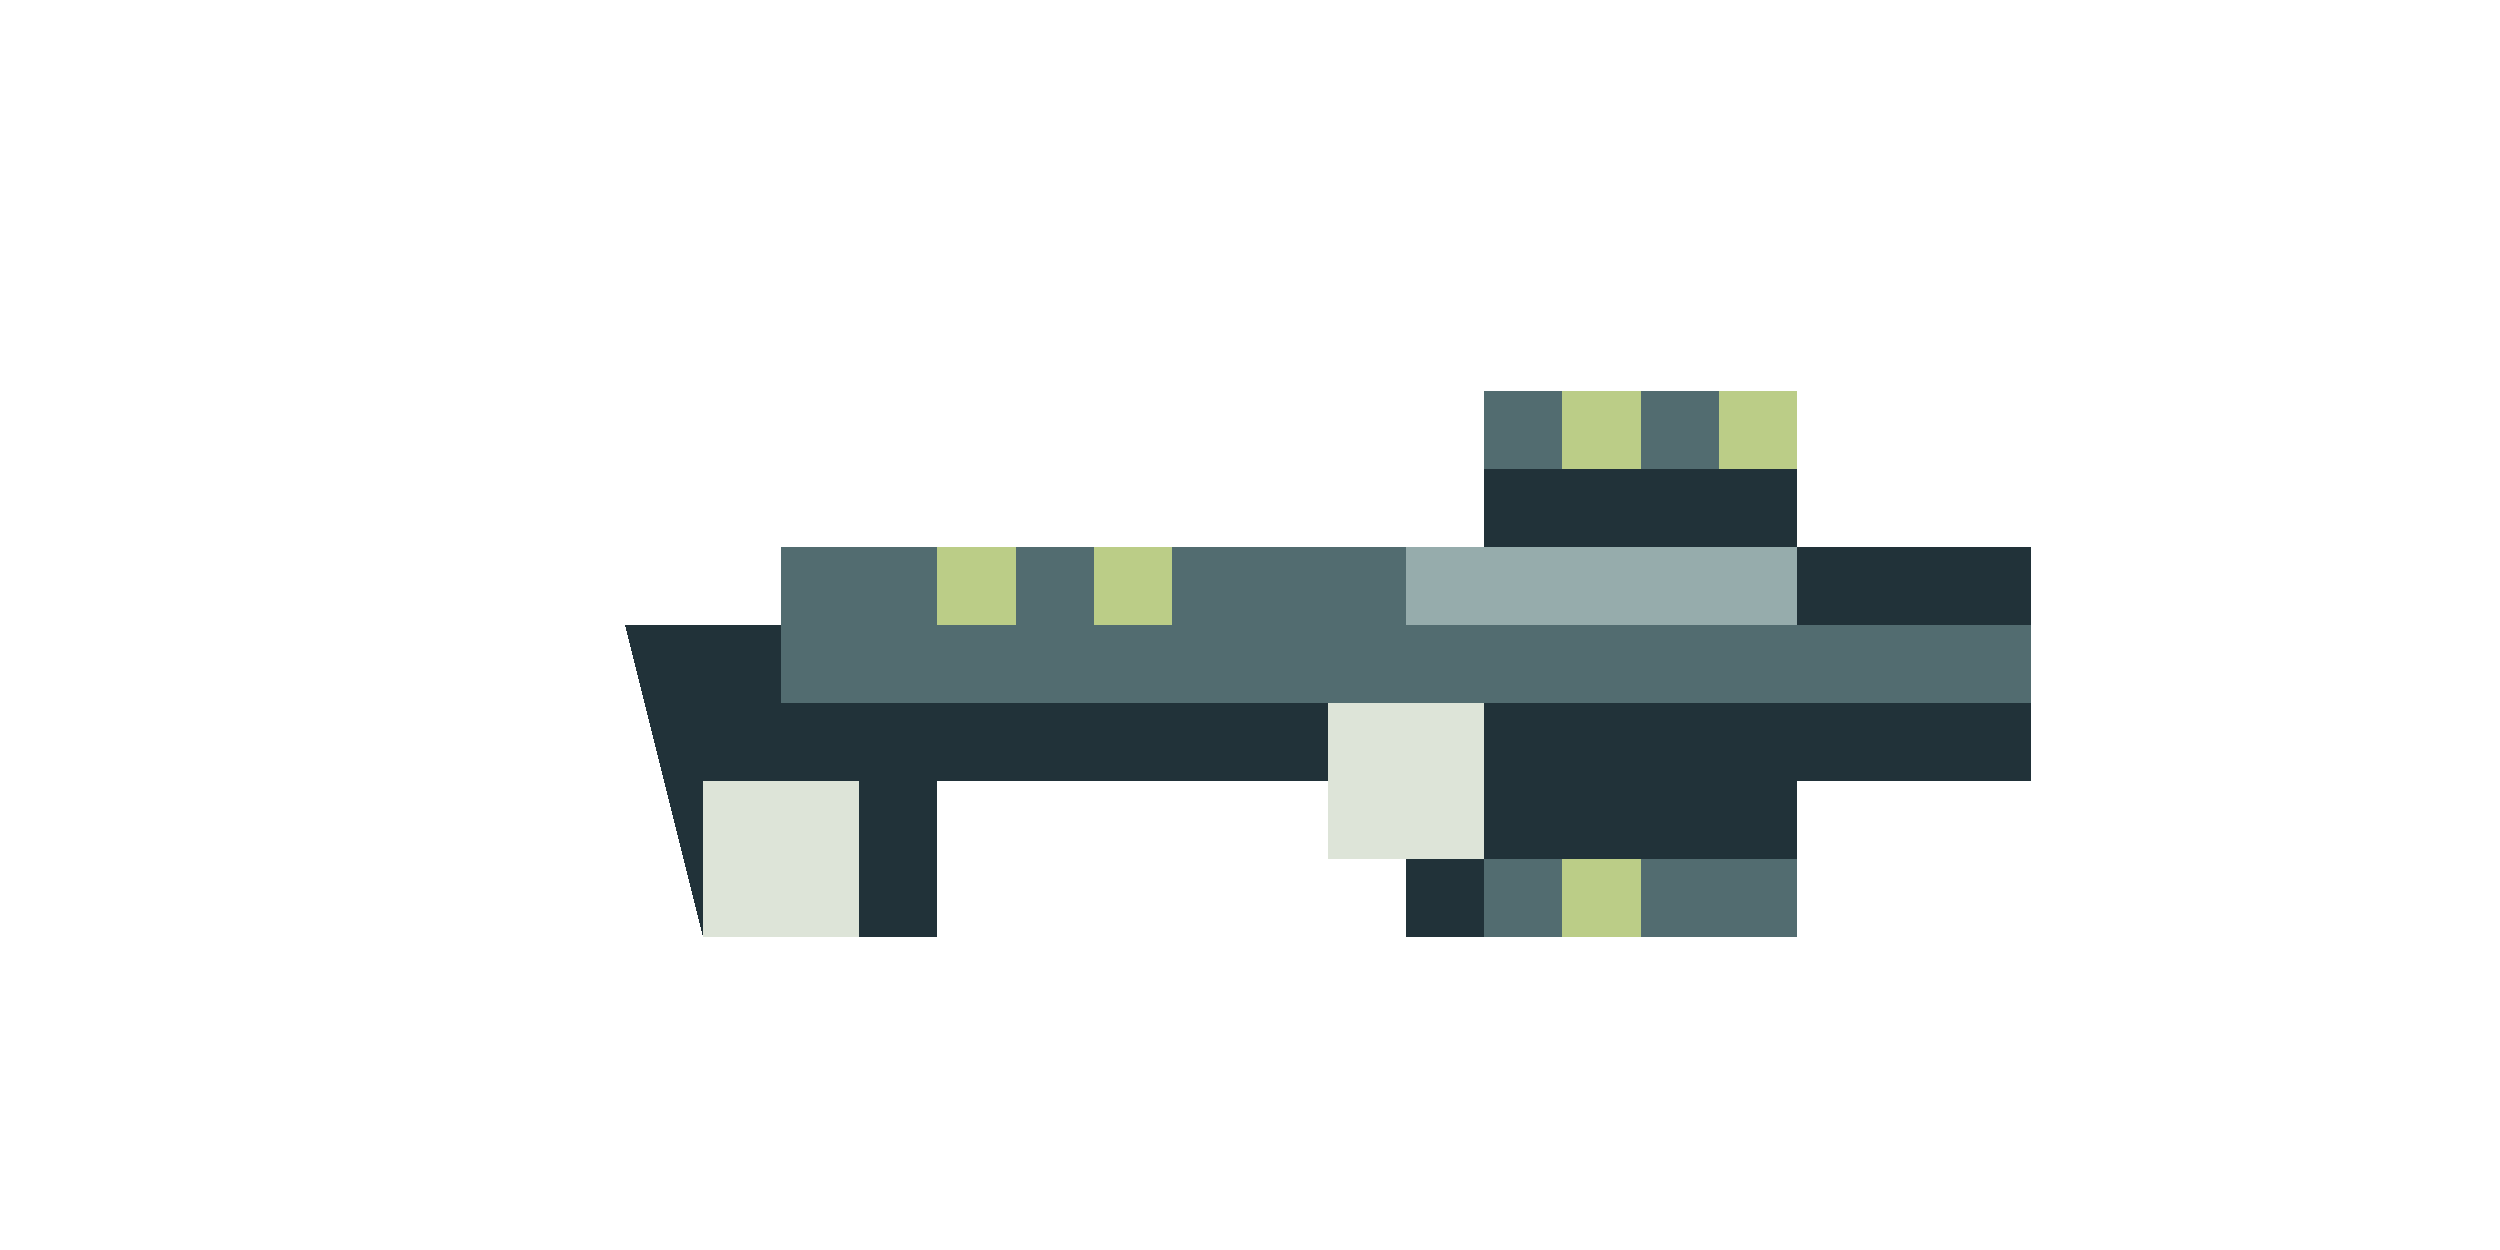
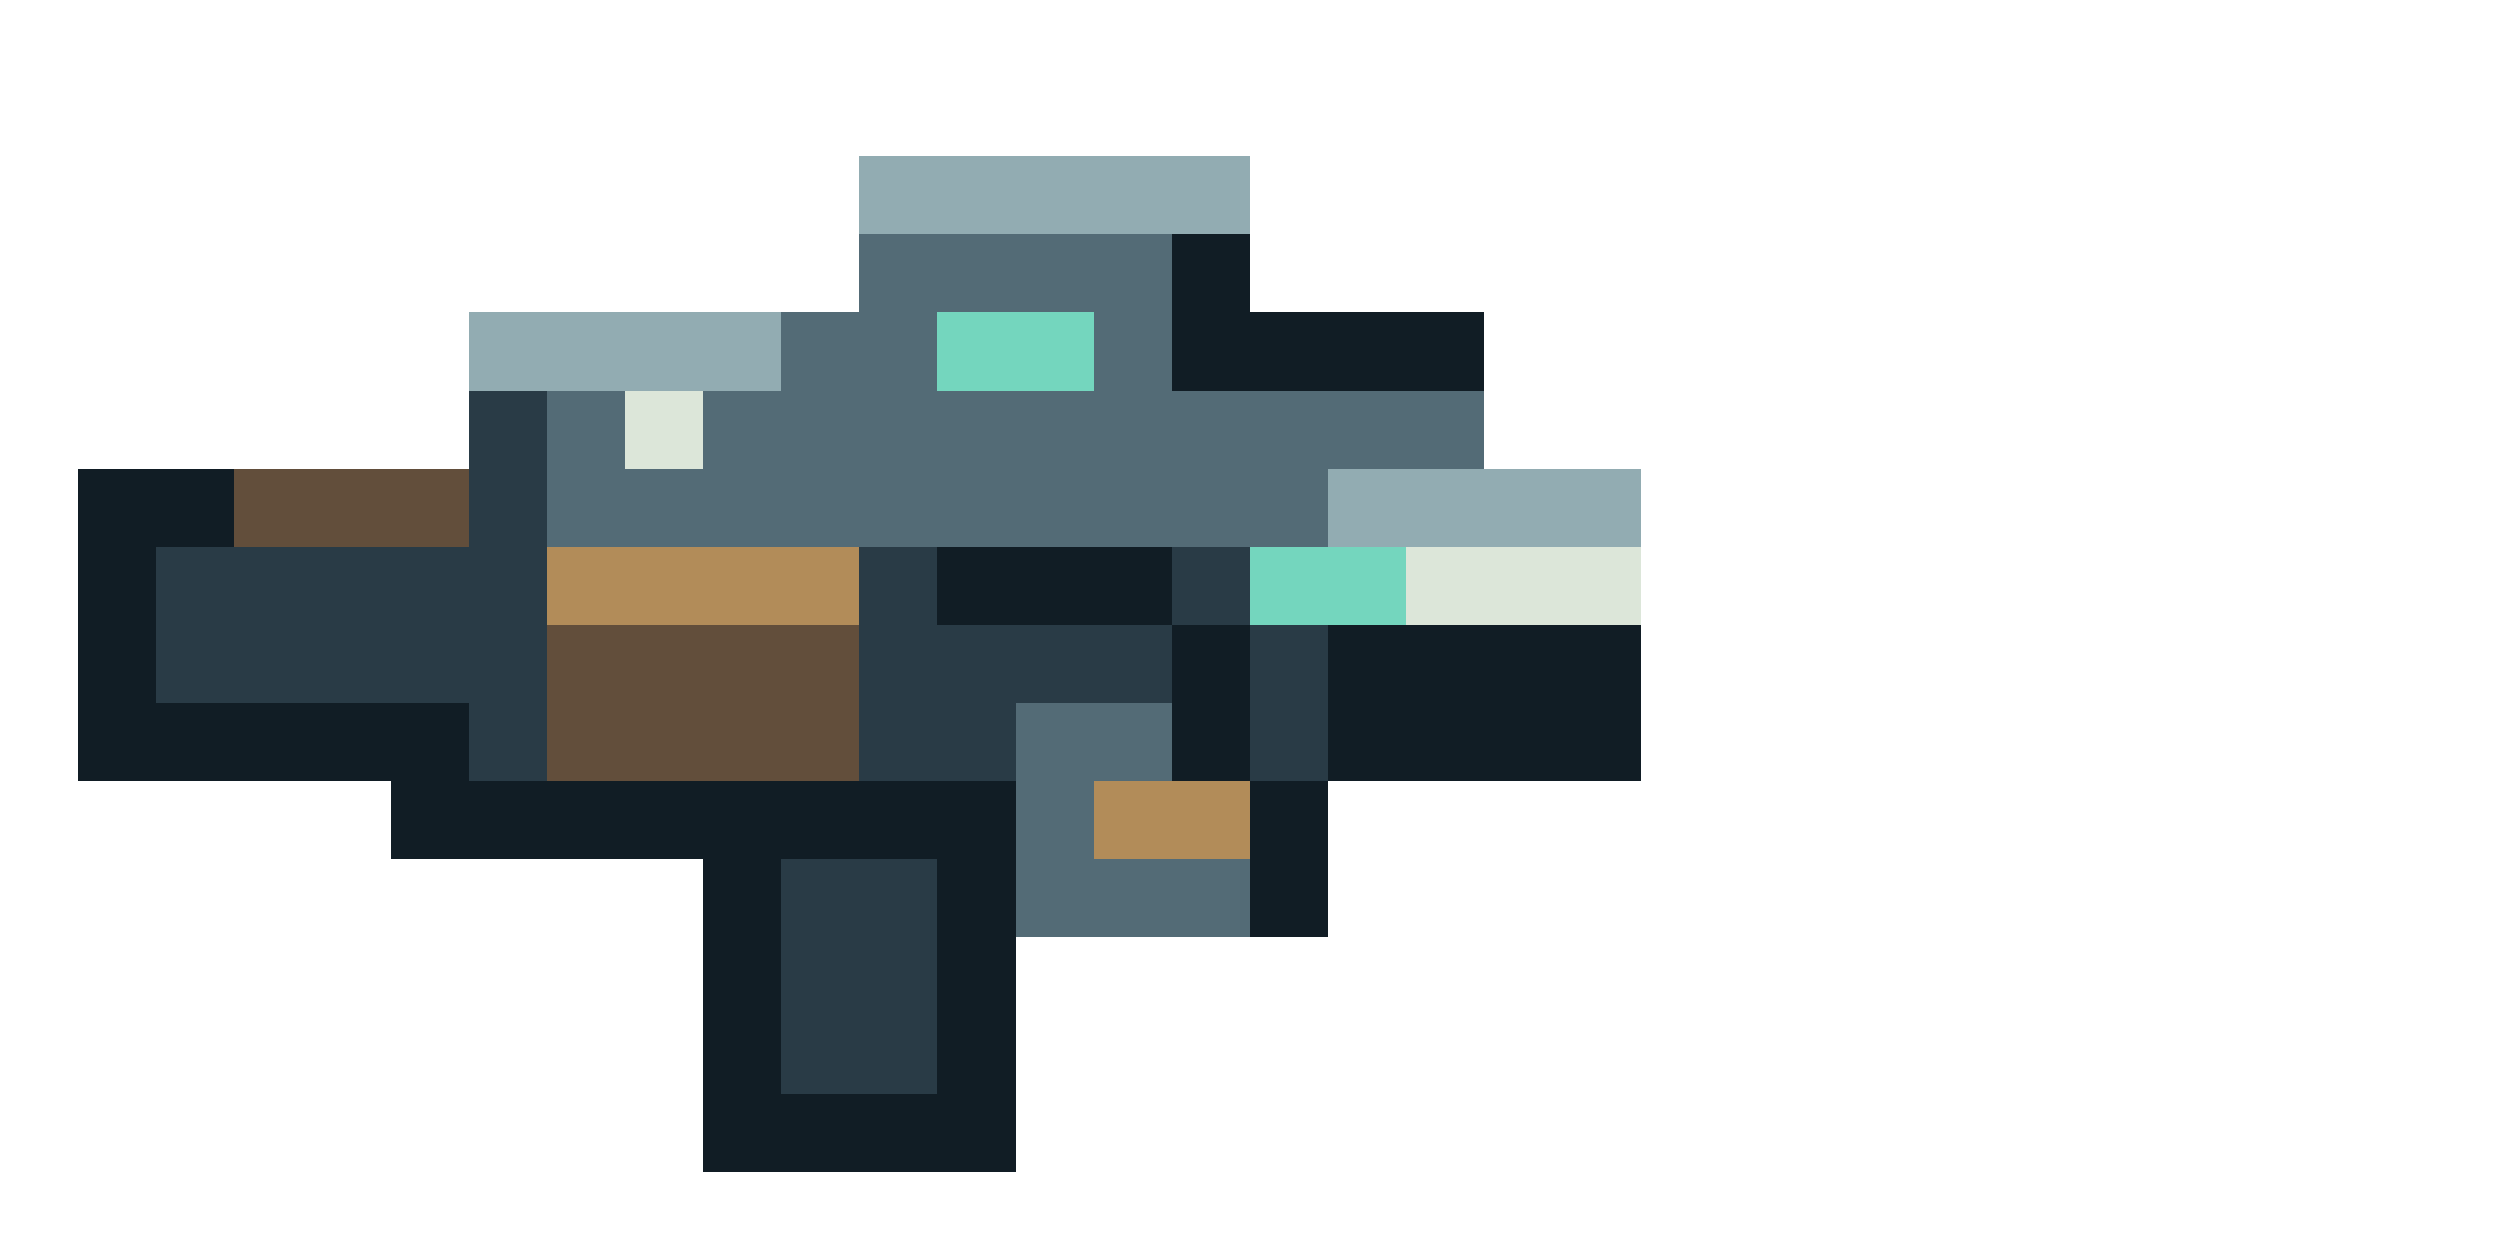
<svg xmlns="http://www.w3.org/2000/svg" width="32" height="16" viewBox="0 0 32 16" shape-rendering="crispEdges">
-   <path fill="#213239" d="M8 8h2V7h9V5h4v2h3v3h-3v2h-5v-2h-6v2H9z" />
-   <path fill="#526c70" d="M10 7h8v2h-8zM18 8h8v1h-8zM19 5h4v1h-4zM19 11h4v1h-4z" />
-   <path fill="#bbcd87" d="M12 7h1v1h-1zM14 7h1v1h-1zM20 5h1v1h-1zM22 5h1v1h-1zM20 11h1v1h-1z" />
-   <path fill="#96acac" d="M18 7h5v1h-5z" />
-   <path fill="#dde4d8" d="M9 10h2v2H9zM17 9h2v2h-2z" />
+   <path fill="#111d25" d="M1 6h5V4h5V2h5v2h3v2h2v4h-4v2h-4v3H9v-4H5v-1H1z" />
+   <path fill="#293b46" d="M2 7h4v2H2zM6 5h11v5H6zM10 11h2v3h-2z" />
+   <path fill="#536b76" d="M7 4h4V3h4v2h4v2H7zM13 9h3v3h-3z" />
+   <path fill="#92acb2" d="M6 4h4v1H6zM11 2h5v1h-5zM17 6h4v1h-4z" />
+   <path fill="#624e3b" d="M3 6h3v1H3zM7 8h4v2H7z" />
+   <path fill="#b28c59" d="M7 7h4v1H7zM14 10h2v1h-2z" />
+   <path fill="#74d6be" d="M12 4h2v1h-2zM16 7h5v1h-5z" />
+   <path fill="#dce6d9" d="M18 7h3v1h-3zM8 5h1v1H8z" />
+   <path fill="#111d25" d="M12 7h3v1h-3zM15 8h1v2h-1z" />
</svg>
